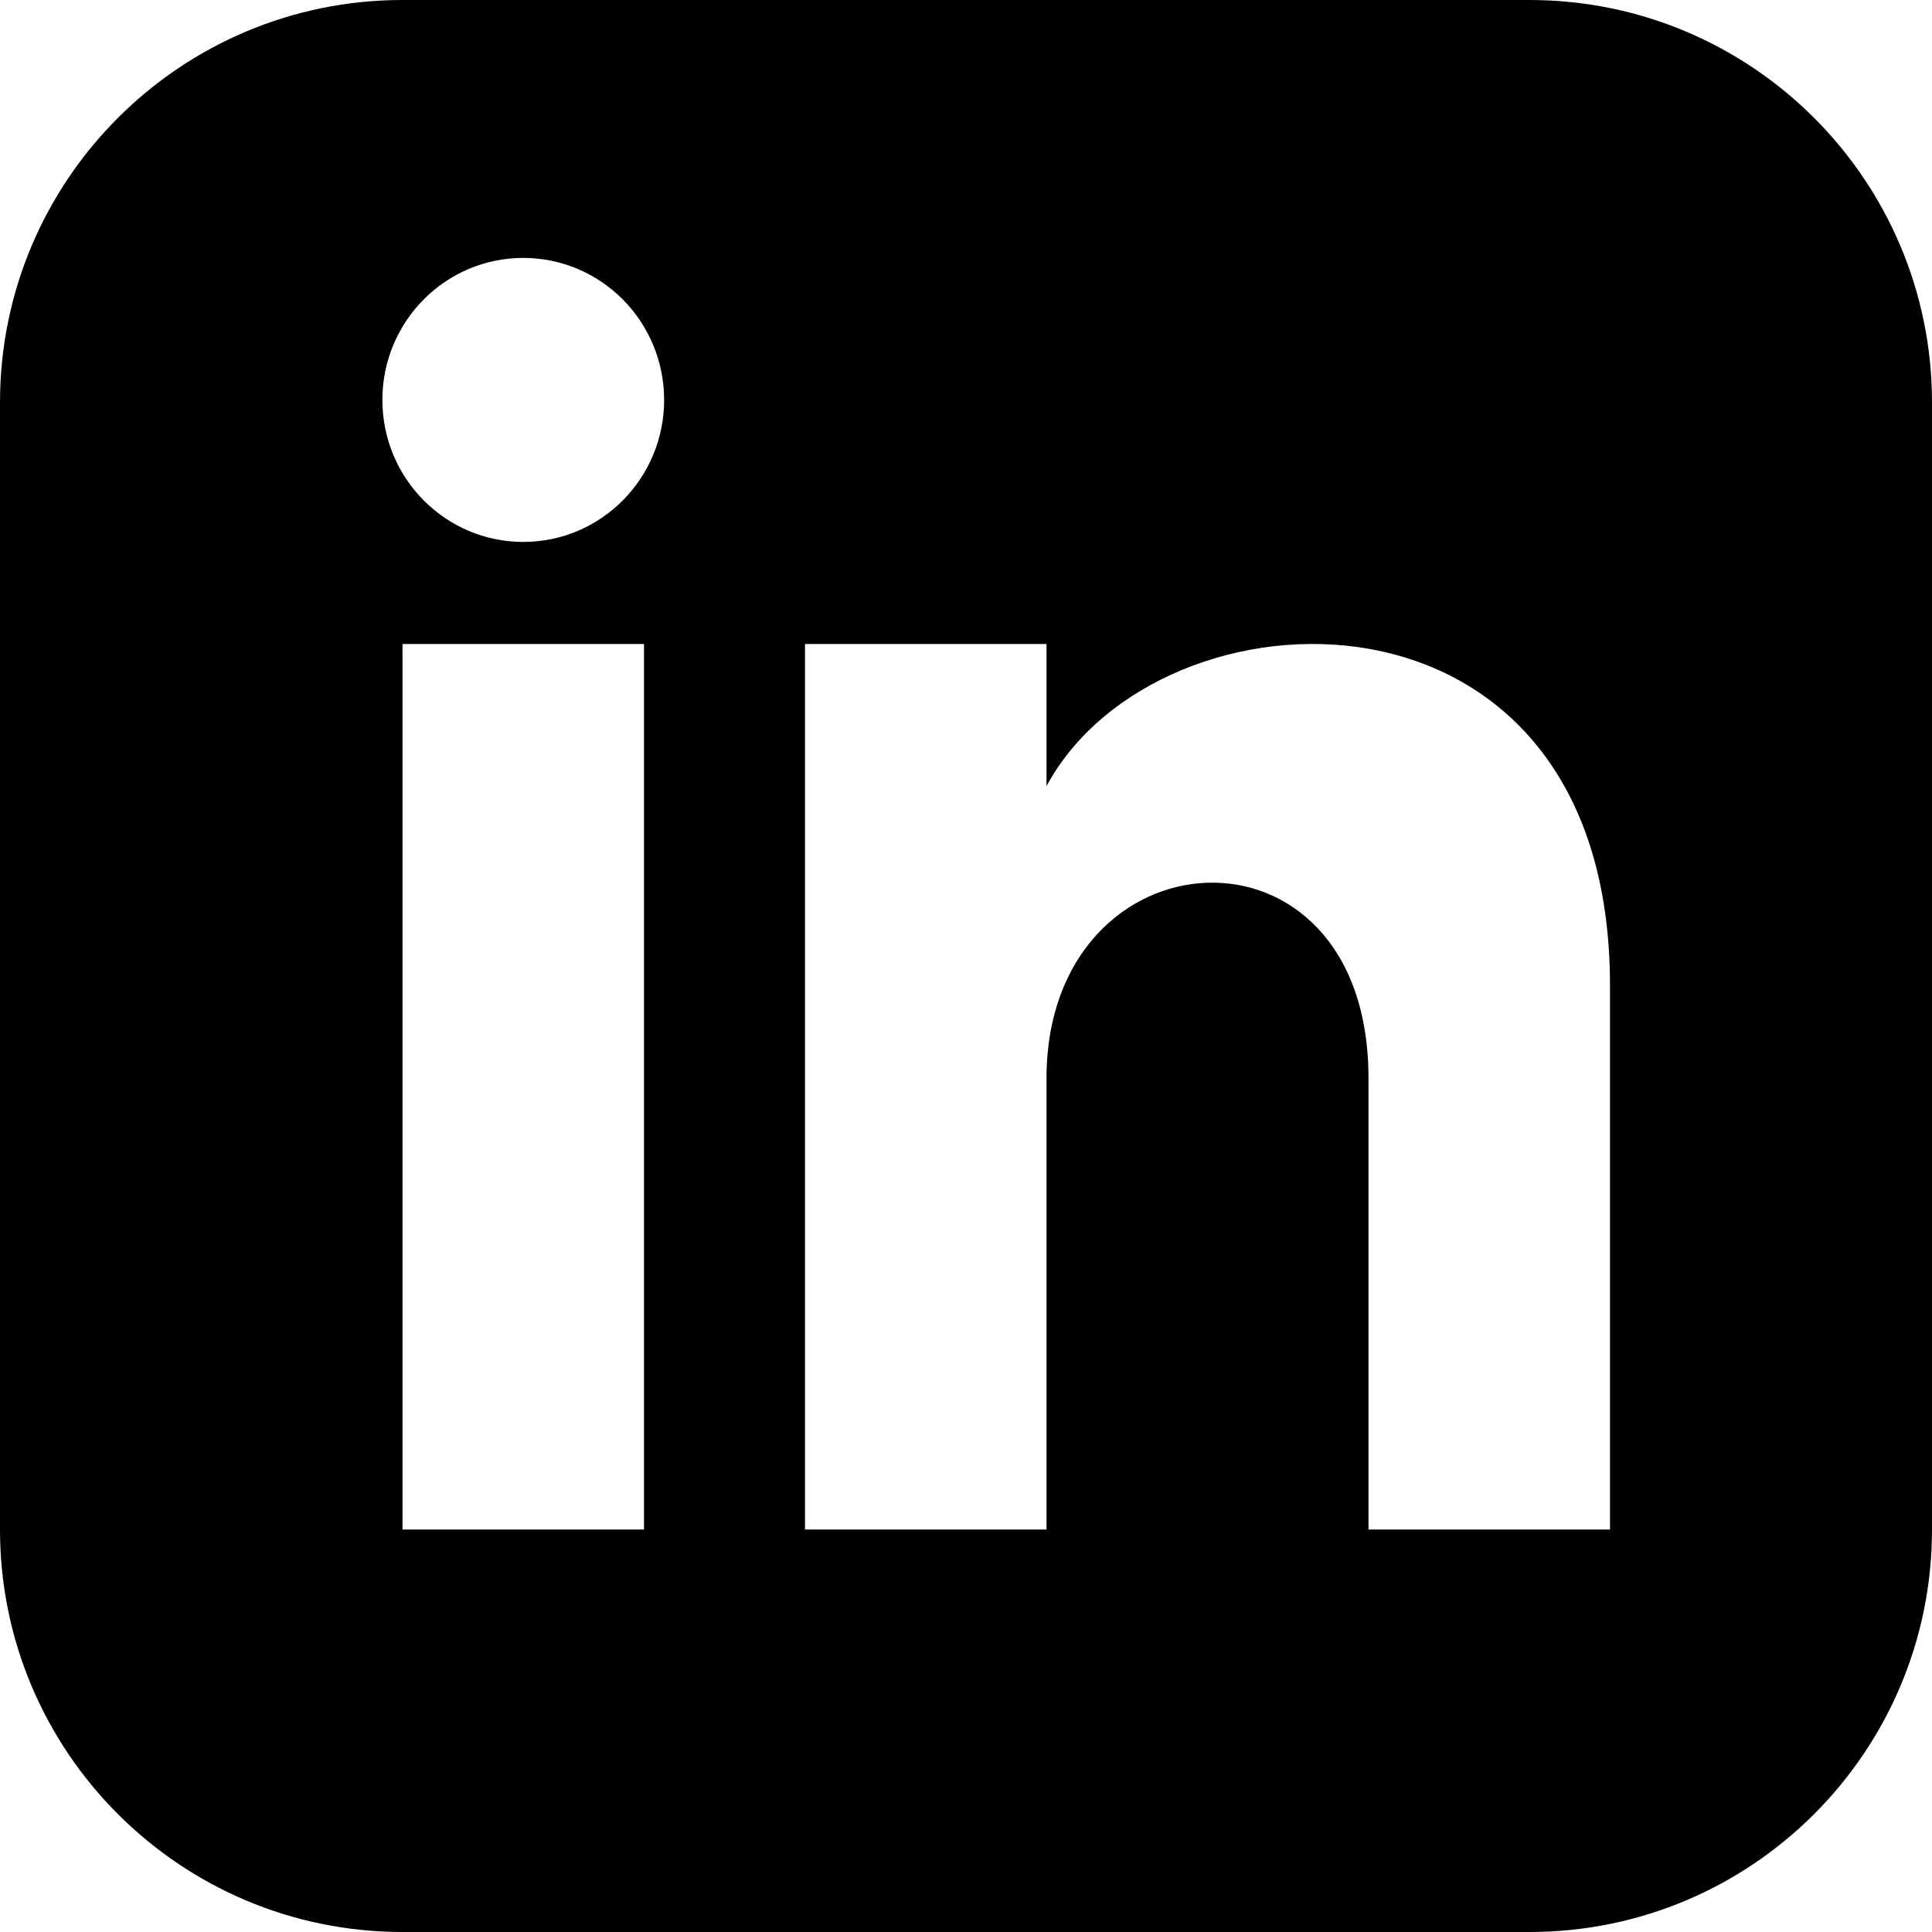
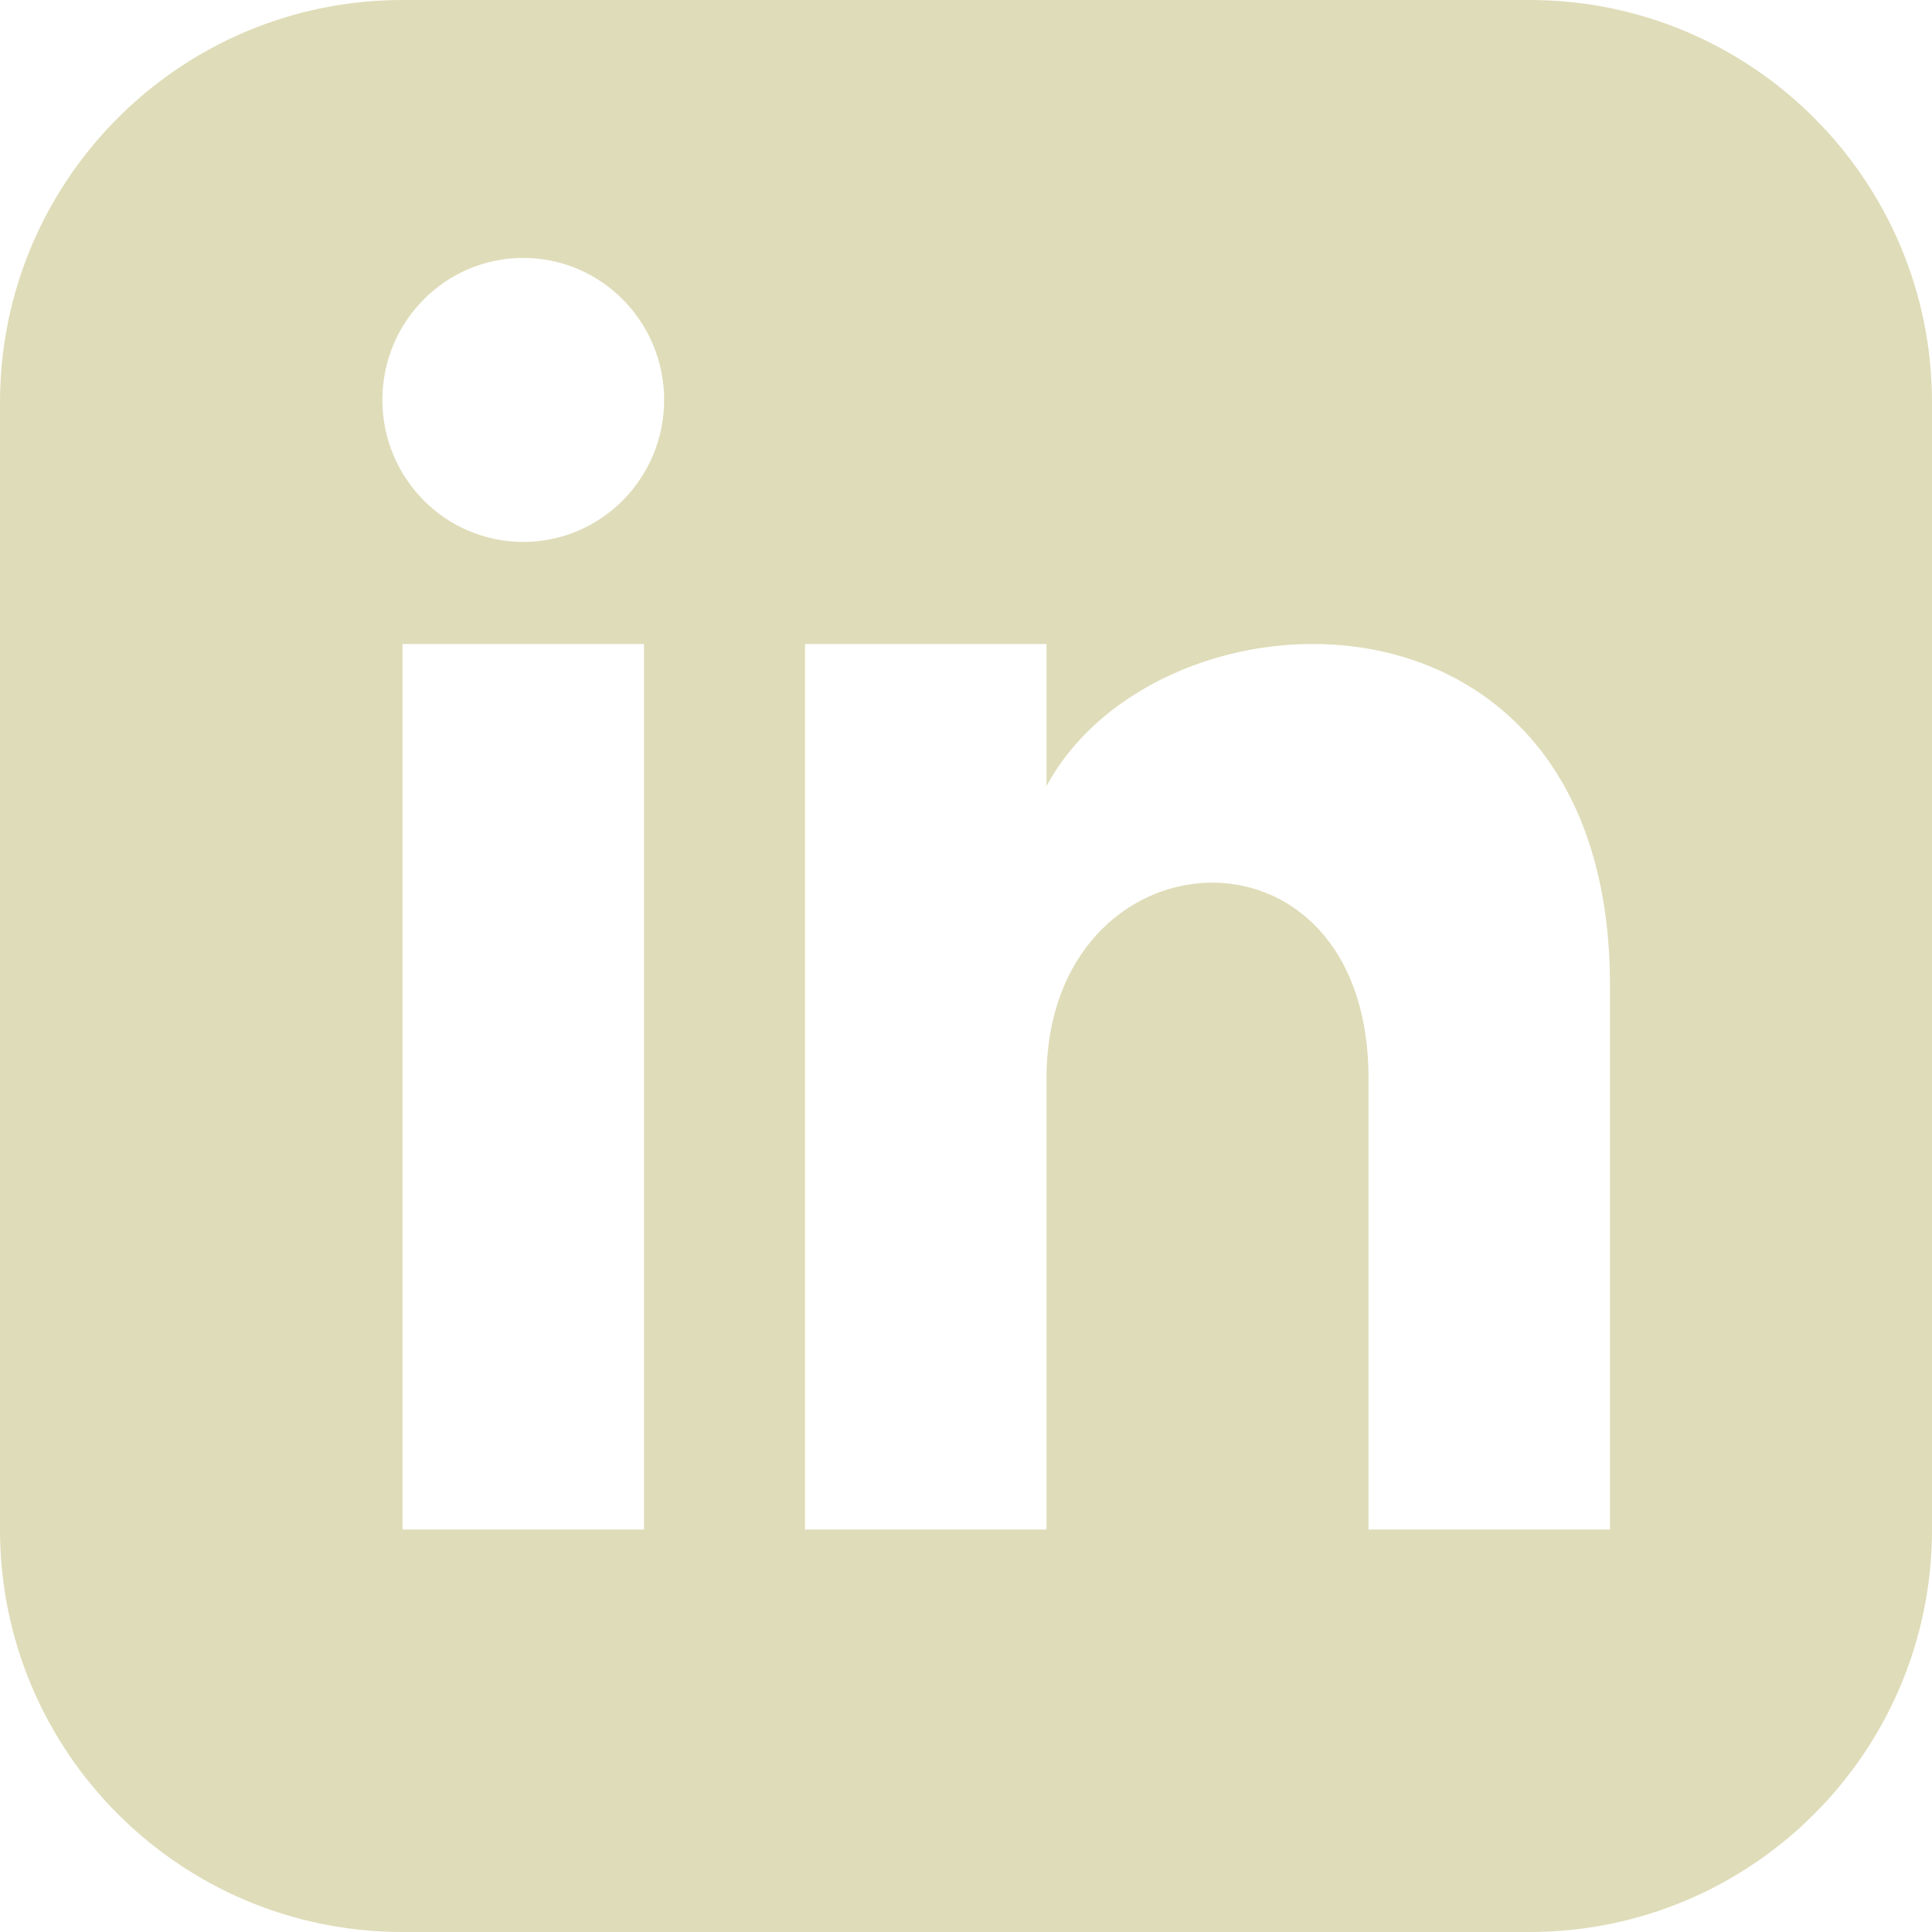
<svg xmlns="http://www.w3.org/2000/svg" width="24" height="24" viewBox="0 0 24 24">
-   <path d="M19 0h-14c-2.761 0-5 2.239-5 5v14c0 2.761 2.239 5 5 5h14c2.762 0 5-2.239 5-5v-14c0-2.761-2.238-5-5-5zm-11 19h-3v-11h3v11zm-1.5-12.268c-.966 0-1.75-.79-1.75-1.764s.784-1.764 1.75-1.764 1.75.79 1.75 1.764-.783 1.764-1.75 1.764zm13.5 12.268h-3v-5.604c0-3.368-4-3.113-4 0v5.604h-3v-11h3v1.765c1.396-2.586 7-2.777 7 2.476v6.759z" />
+   <path d="M19 0h-14c-2.761 0-5 2.239-5 5v14c0 2.761 2.239 5 5 5h14c2.762 0 5-2.239 5-5v-14c0-2.761-2.238-5-5-5zm-11 19h-3v-11h3v11zm-1.5-12.268c-.966 0-1.75-.79-1.75-1.764s.784-1.764 1.75-1.764 1.75.79 1.75 1.764-.783 1.764-1.75 1.764zm13.5 12.268h-3v-5.604c0-3.368-4-3.113-4 0v5.604h-3v-11h3v1.765c1.396-2.586 7-2.777 7 2.476v6.759z" fill="#dfdcb9" />
</svg>
